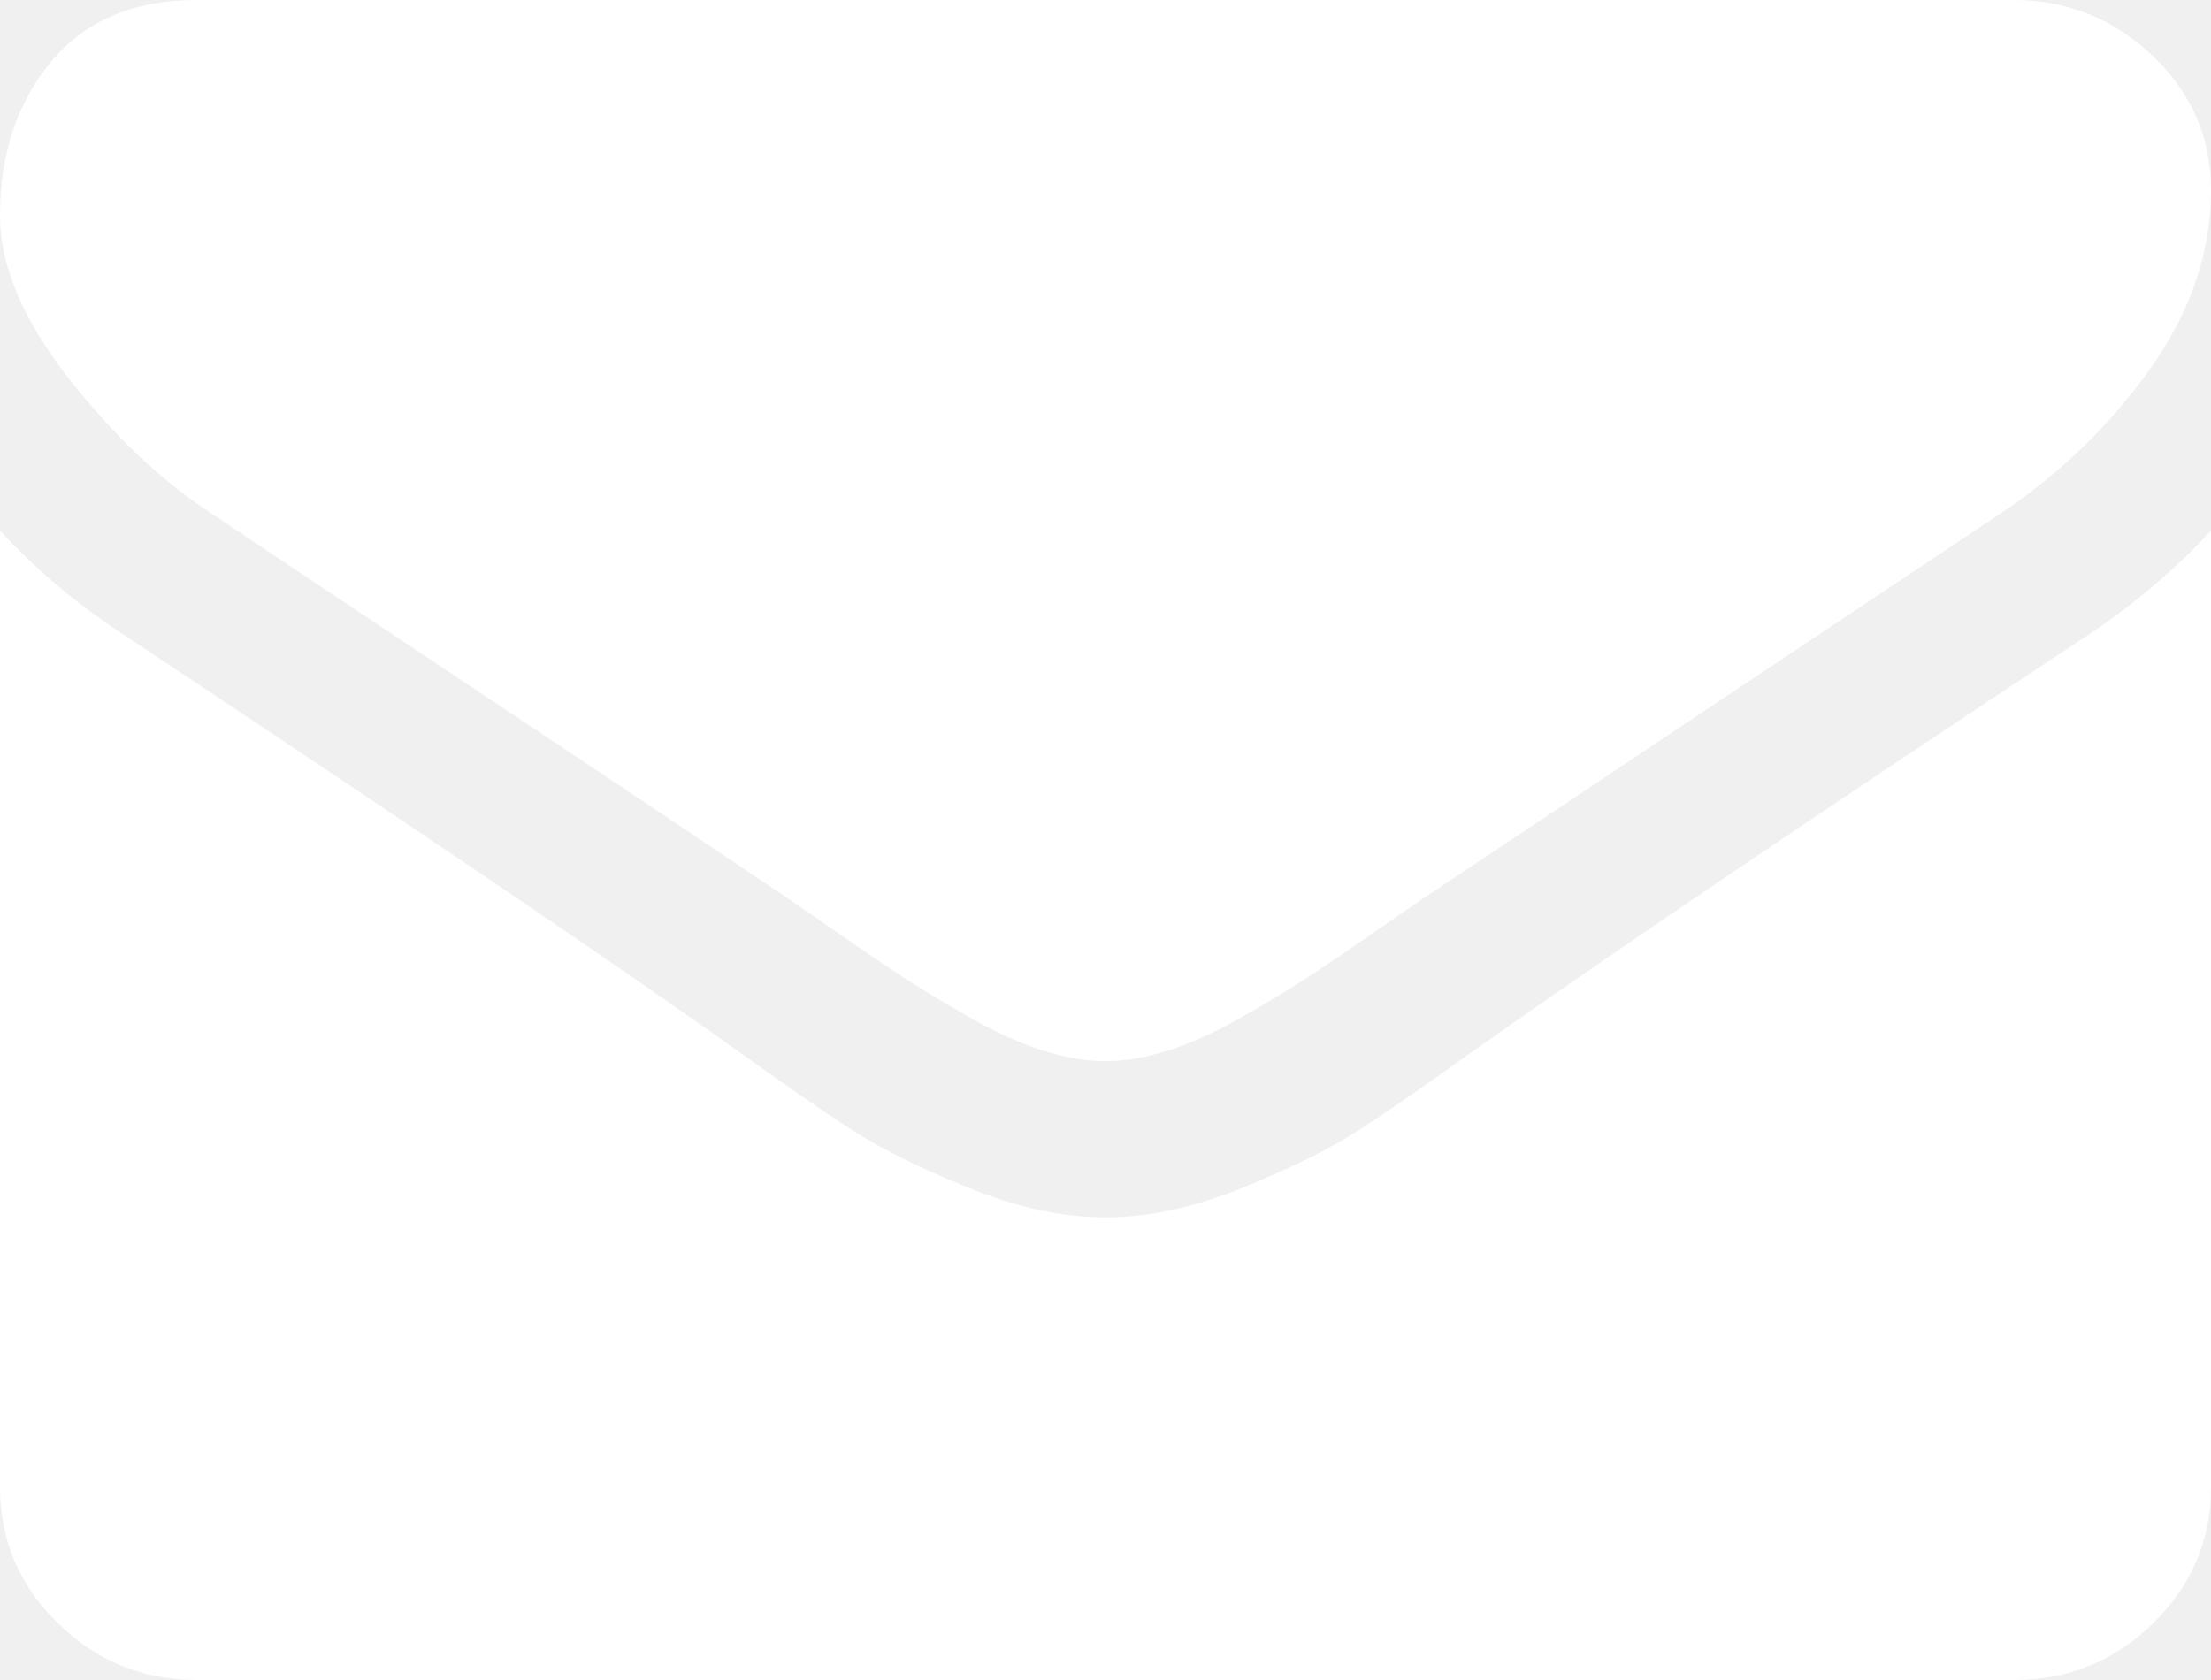
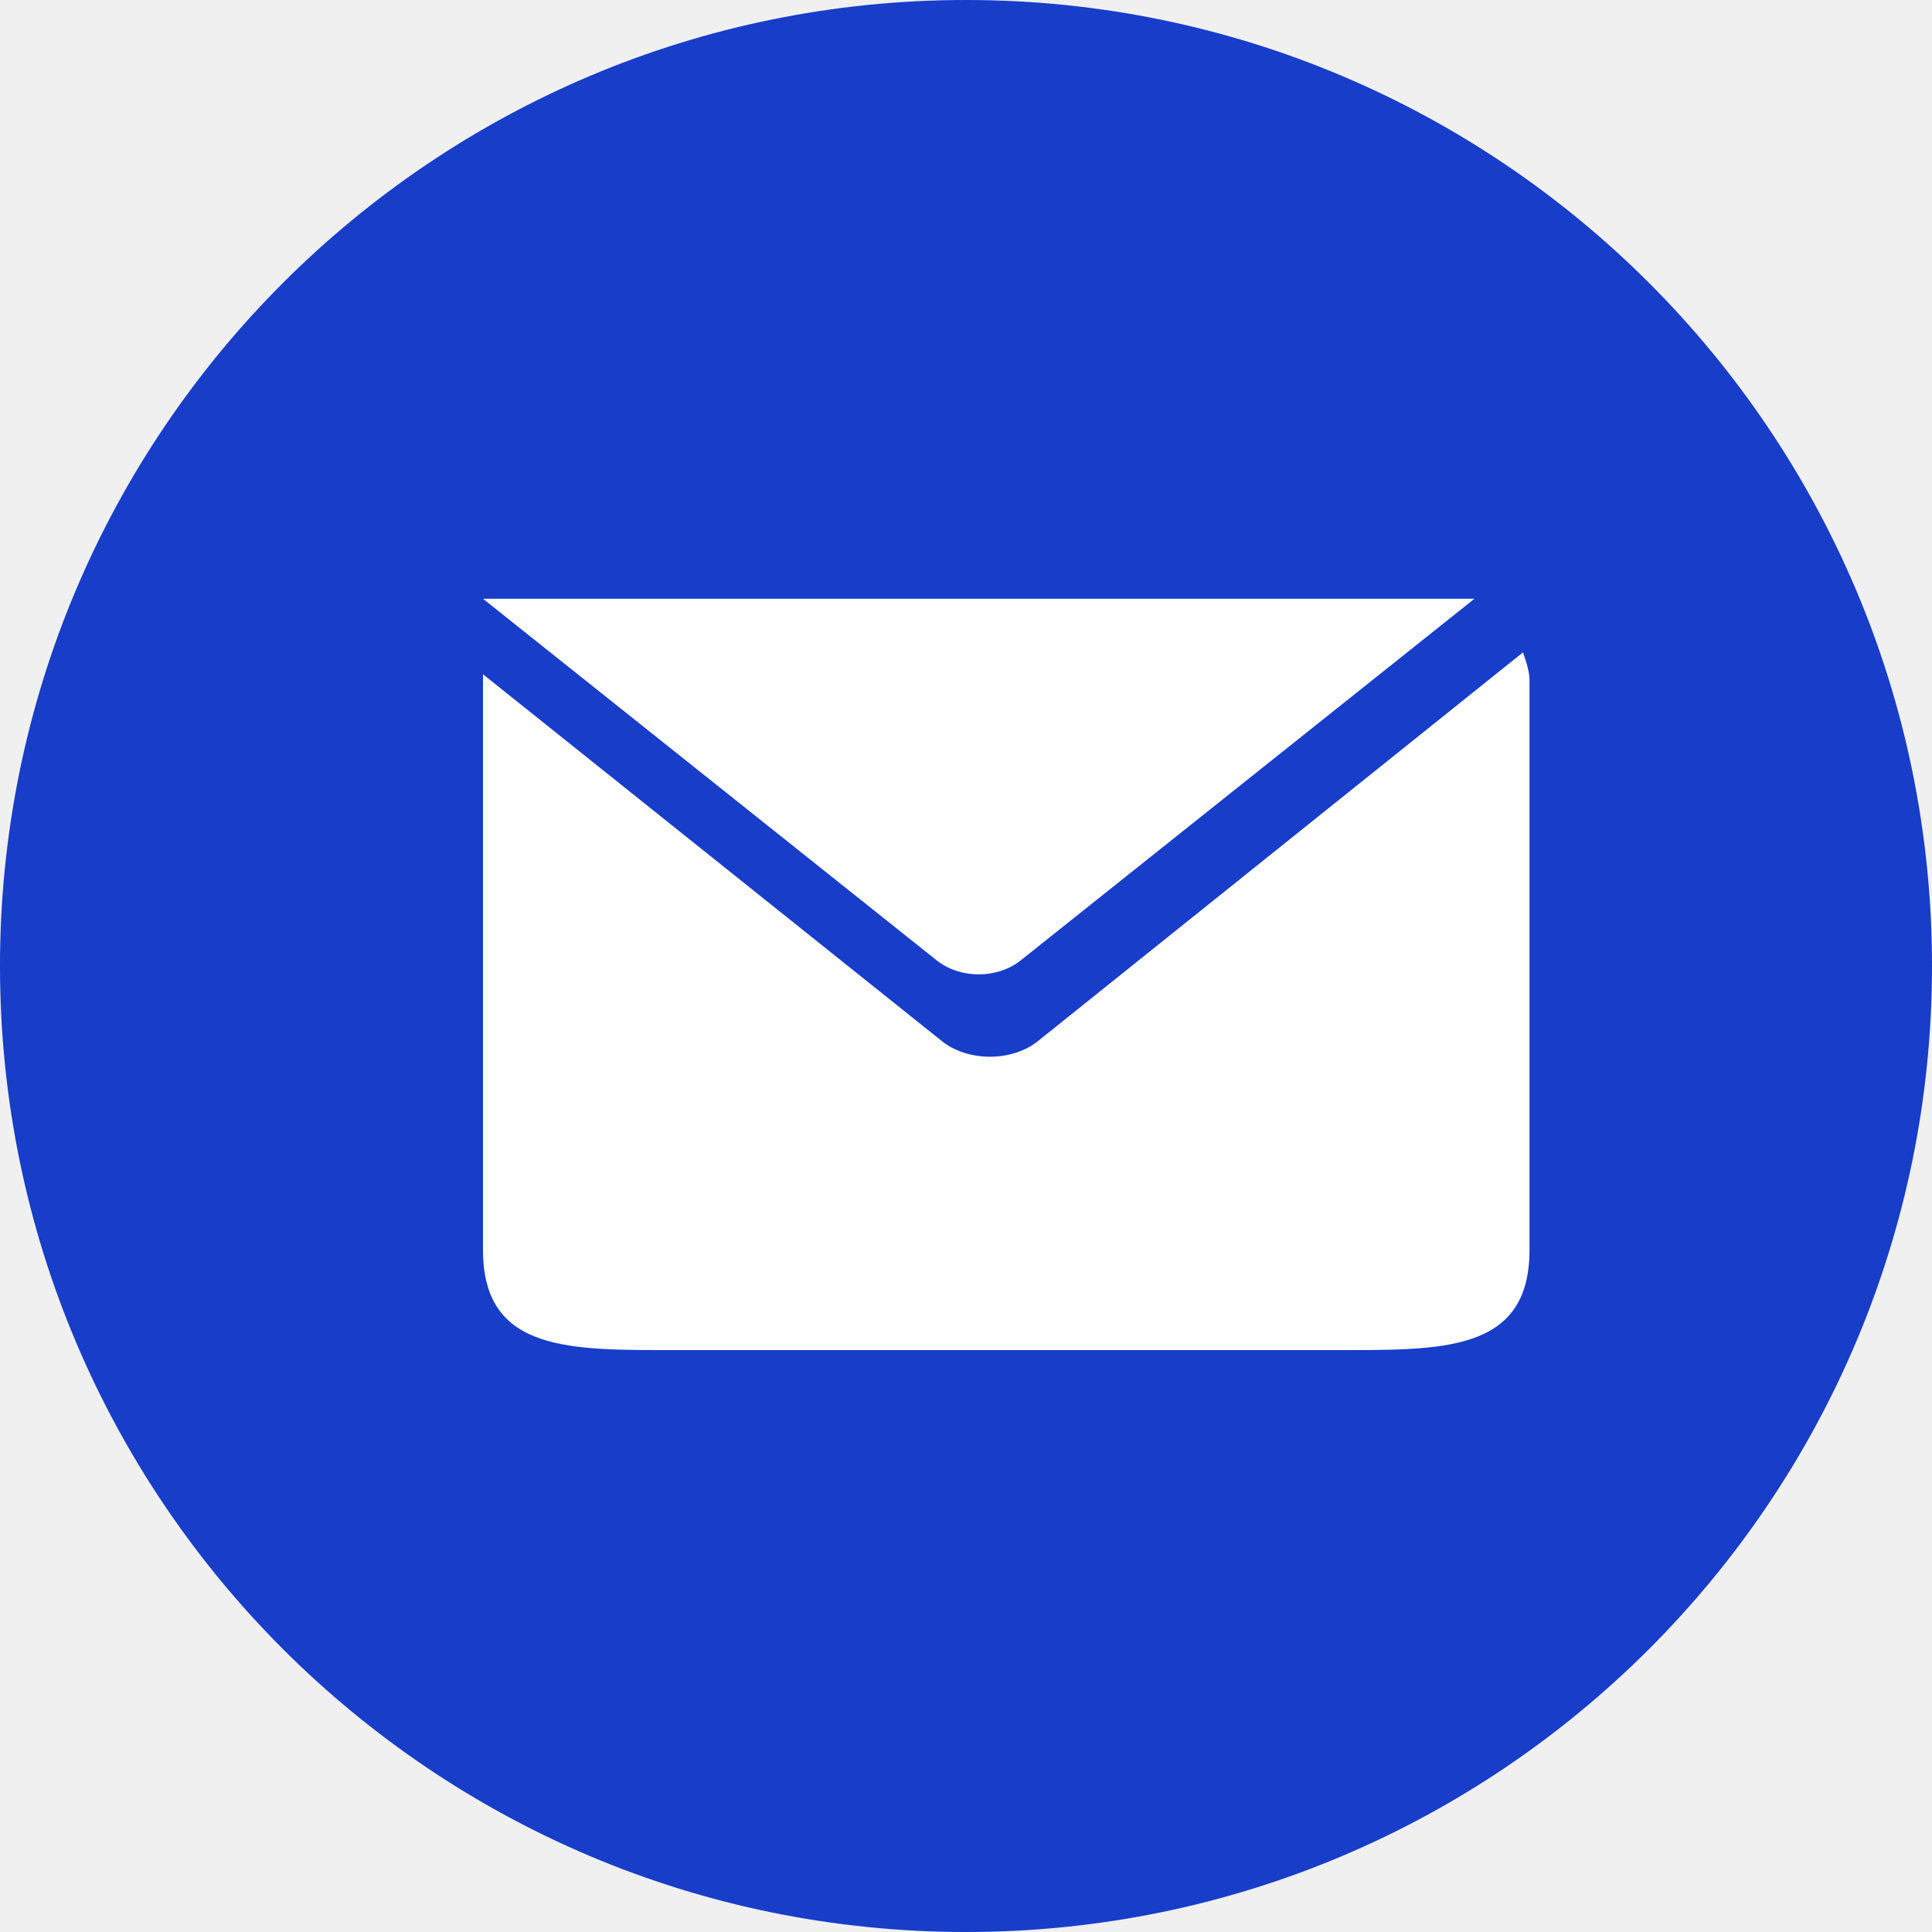
- <svg xmlns="http://www.w3.org/2000/svg" width="25px" height="19px" viewBox="0 0 25 19" version="1.1">
-   <g id="Symbols" stroke="none" stroke-width="1" fill="none" fill-rule="evenodd">
-     <g id="Menu-sidebar" transform="translate(-49, -696)" fill="#FFFFFF" fill-rule="nonzero">
-       <g id="Group-14" transform="translate(49, 696)">
-         <g id="envelope">
-           <path d="M2.4,5.813 C2.716,6.027 3.669,6.663 5.259,7.721 C6.85,8.779 8.068,9.594 8.915,10.165 C9.008,10.228 9.205,10.364 9.507,10.574 C9.81,10.784 10.061,10.954 10.261,11.083 C10.461,11.212 10.702,11.358 10.986,11.518 C11.27,11.679 11.537,11.8 11.788,11.879 C12.04,11.96 12.272,12 12.486,12 L12.5,12 L12.514,12 C12.728,12 12.961,11.96 13.212,11.879 C13.463,11.8 13.73,11.679 14.014,11.518 C14.297,11.357 14.539,11.212 14.739,11.083 C14.939,10.954 15.19,10.784 15.493,10.574 C15.795,10.364 15.993,10.228 16.086,10.165 C16.941,9.594 19.118,8.143 22.614,5.812 C23.293,5.357 23.861,4.808 24.316,4.165 C24.772,3.522 25,2.848 25,2.143 C25,1.554 24.779,1.049 24.337,0.629 C23.895,0.21 23.372,0 22.768,0 L2.232,0 C1.516,0 0.965,0.232 0.579,0.696 C0.193,1.161 0,1.741 0,2.437 C0,3 0.256,3.61 0.767,4.266 C1.279,4.922 1.823,5.438 2.4,5.813 Z" id="Path" />
-           <path d="M23.605,7.185 C20.554,9.202 18.238,10.769 16.657,11.887 C16.127,12.268 15.697,12.566 15.367,12.779 C15.037,12.993 14.597,13.211 14.049,13.433 C13.5,13.656 12.989,13.767 12.514,13.767 L12.5,13.767 L12.486,13.767 C12.012,13.767 11.5,13.656 10.951,13.433 C10.403,13.211 9.963,12.993 9.633,12.779 C9.303,12.566 8.873,12.268 8.343,11.887 C7.087,10.988 4.776,9.42 1.409,7.185 C0.879,6.841 0.409,6.445 0,6 L0,16.819 C0,17.419 0.218,17.932 0.656,18.359 C1.093,18.787 1.618,19 2.232,19 L22.768,19 C23.382,19 23.907,18.787 24.344,18.359 C24.782,17.932 25,17.419 25,16.819 L25,6 C24.6,6.436 24.135,6.831 23.605,7.185 Z" id="Path" />
+ <svg xmlns="http://www.w3.org/2000/svg" width="24px" height="24px" viewBox="0 0 24 24" version="1.1">
+   <g id="Page-1" stroke="none" stroke-width="1" fill="none" fill-rule="evenodd">
+     <g id="Deposit-Liquidity" transform="translate(-21, -666)">
+       <g id="Group-5" transform="translate(21, 666)">
+         <circle id="Oval" fill="#173DC9" cx="12" cy="12" r="12" />
+         <g id="email-(1)" transform="translate(6, 7)" fill="#FFFFFF" fill-rule="nonzero">
+           <path d="M6.68,4.93 L12.316,0.438 L0,0.438 L5.636,4.93 C5.928,5.162 6.388,5.162 6.68,4.93 Z" id="Path" />
+           <path d="M12.919,1.104 L6.906,5.923 C6.581,6.195 6.013,6.195 5.688,5.923 L0,1.376 L0,8.527 C0,9.81 1.097,9.771 2.438,9.771 L10.562,9.771 C11.903,9.771 13,9.81 13,8.527 L13,1.454 C13,1.337 12.959,1.221 12.919,1.104 Z" id="Path" />
        </g>
      </g>
    </g>
  </g>
</svg>
